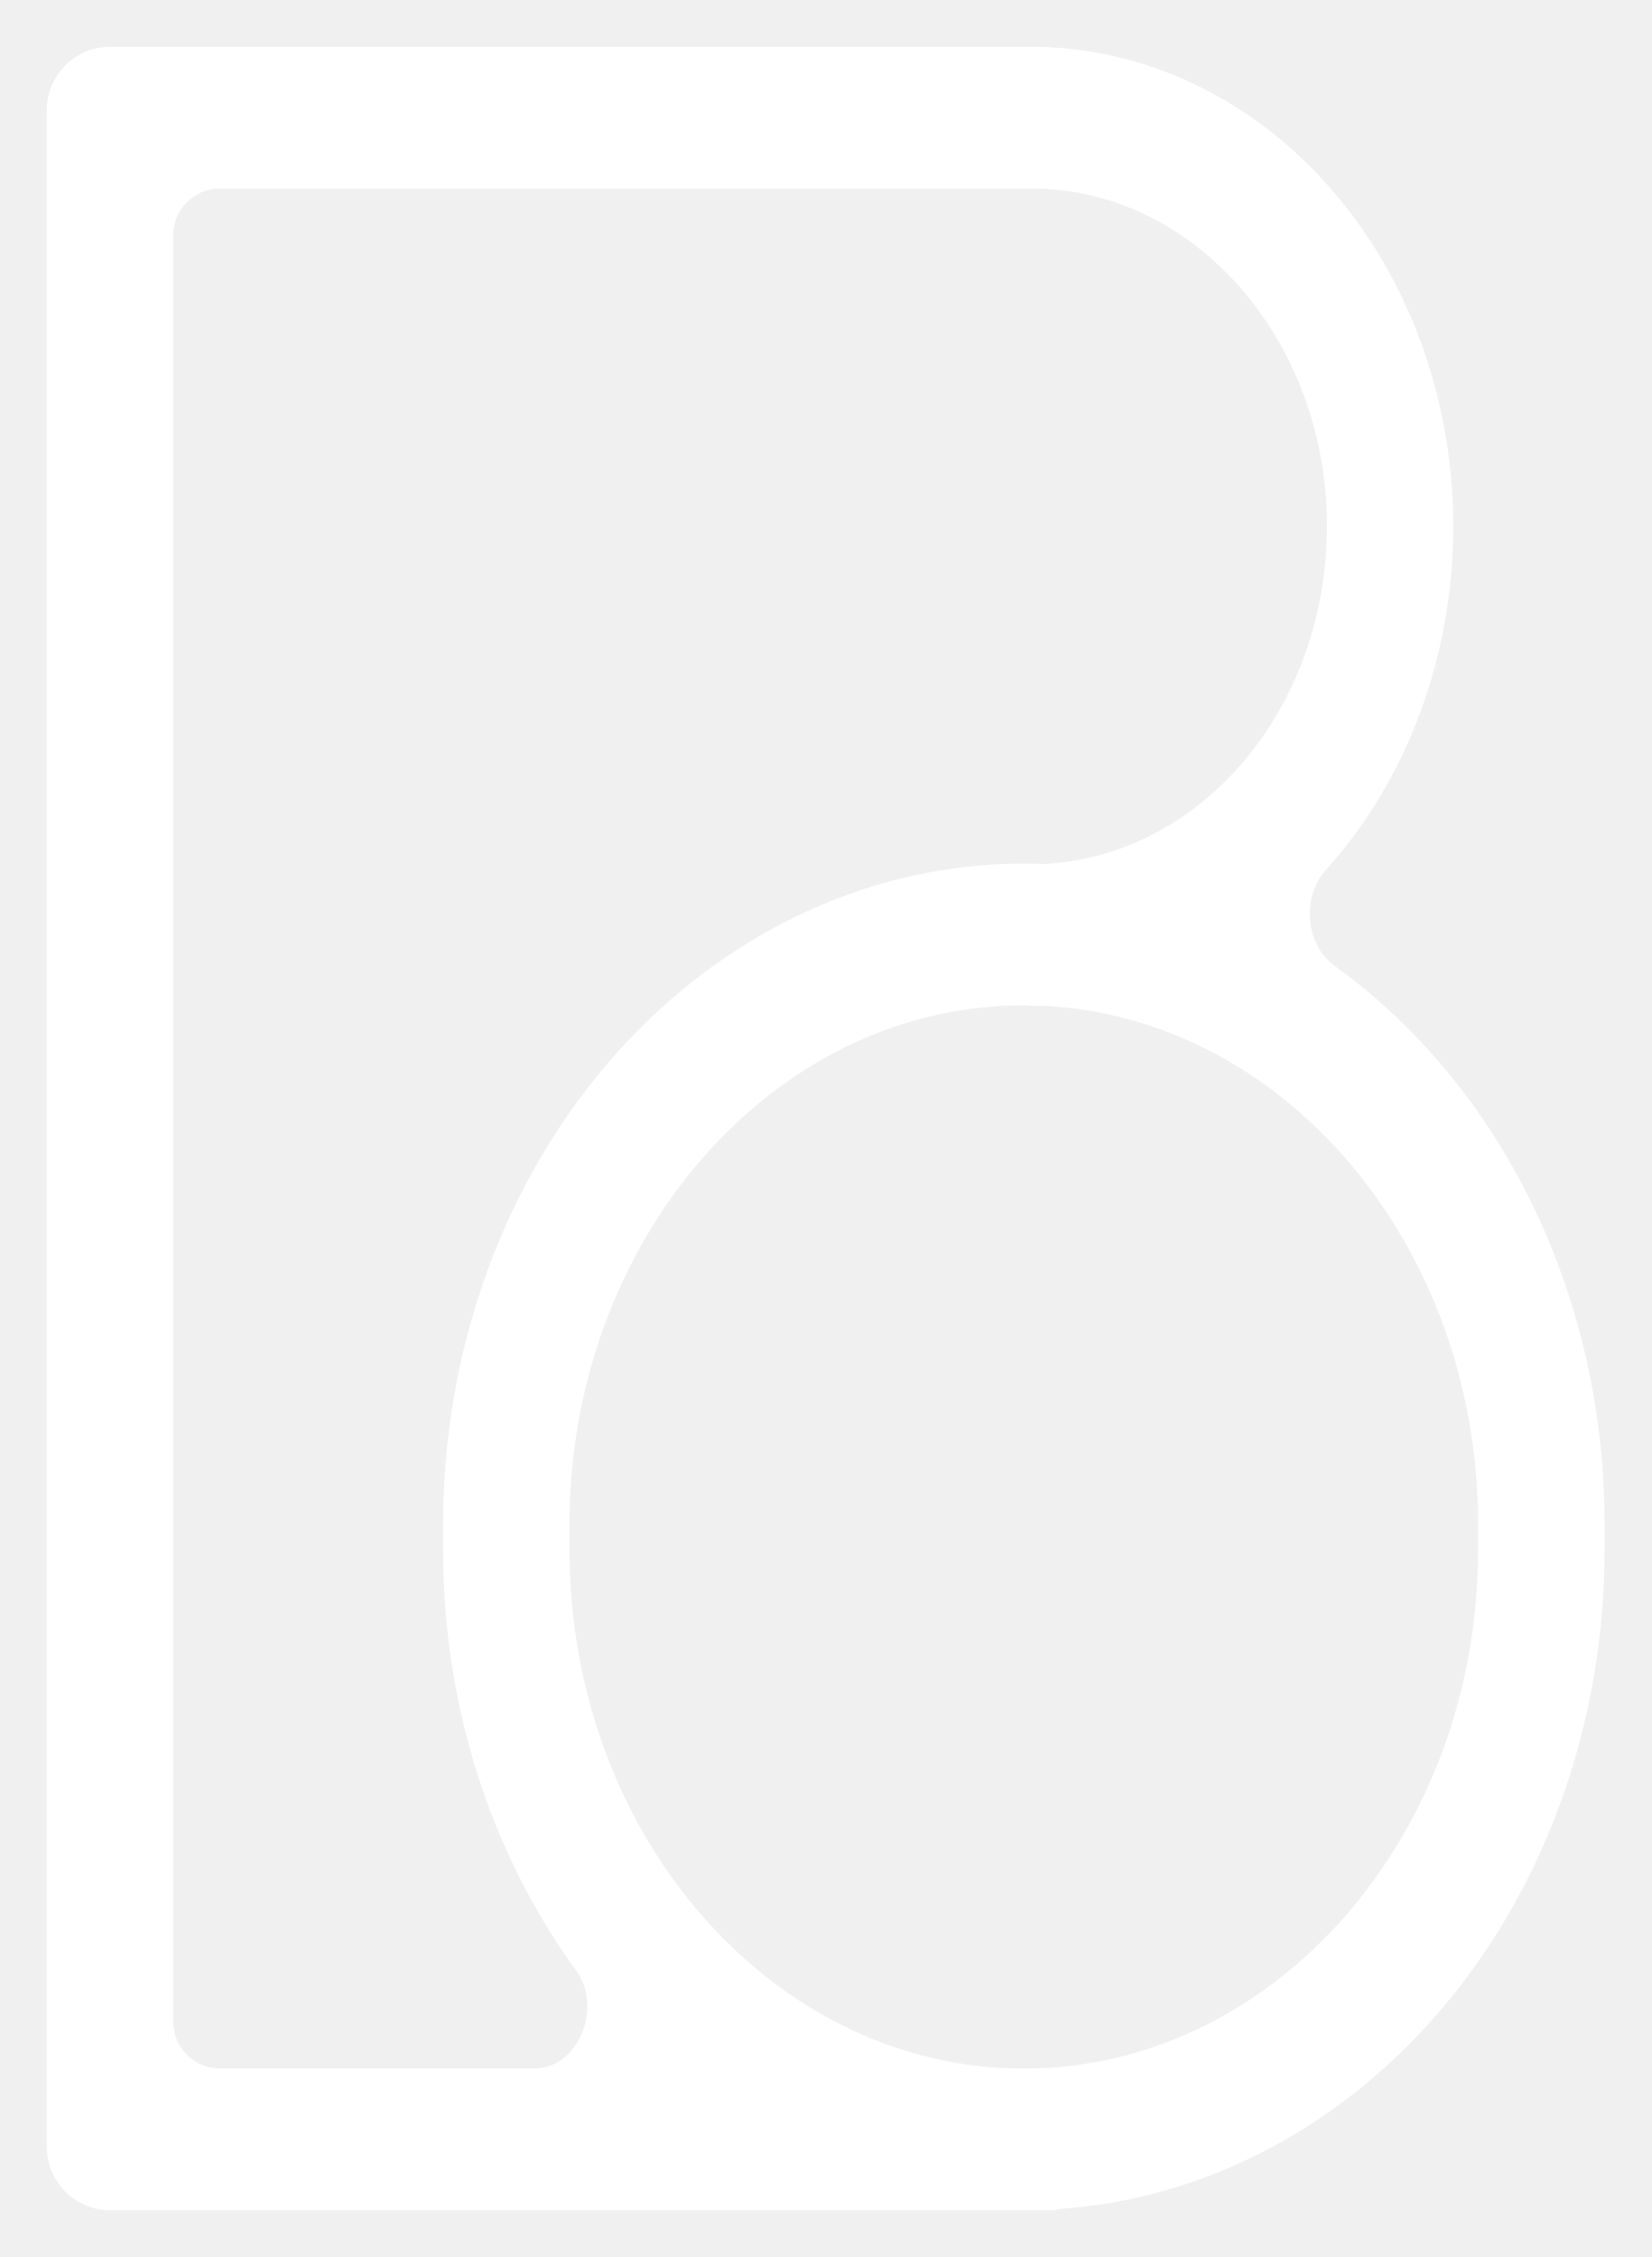
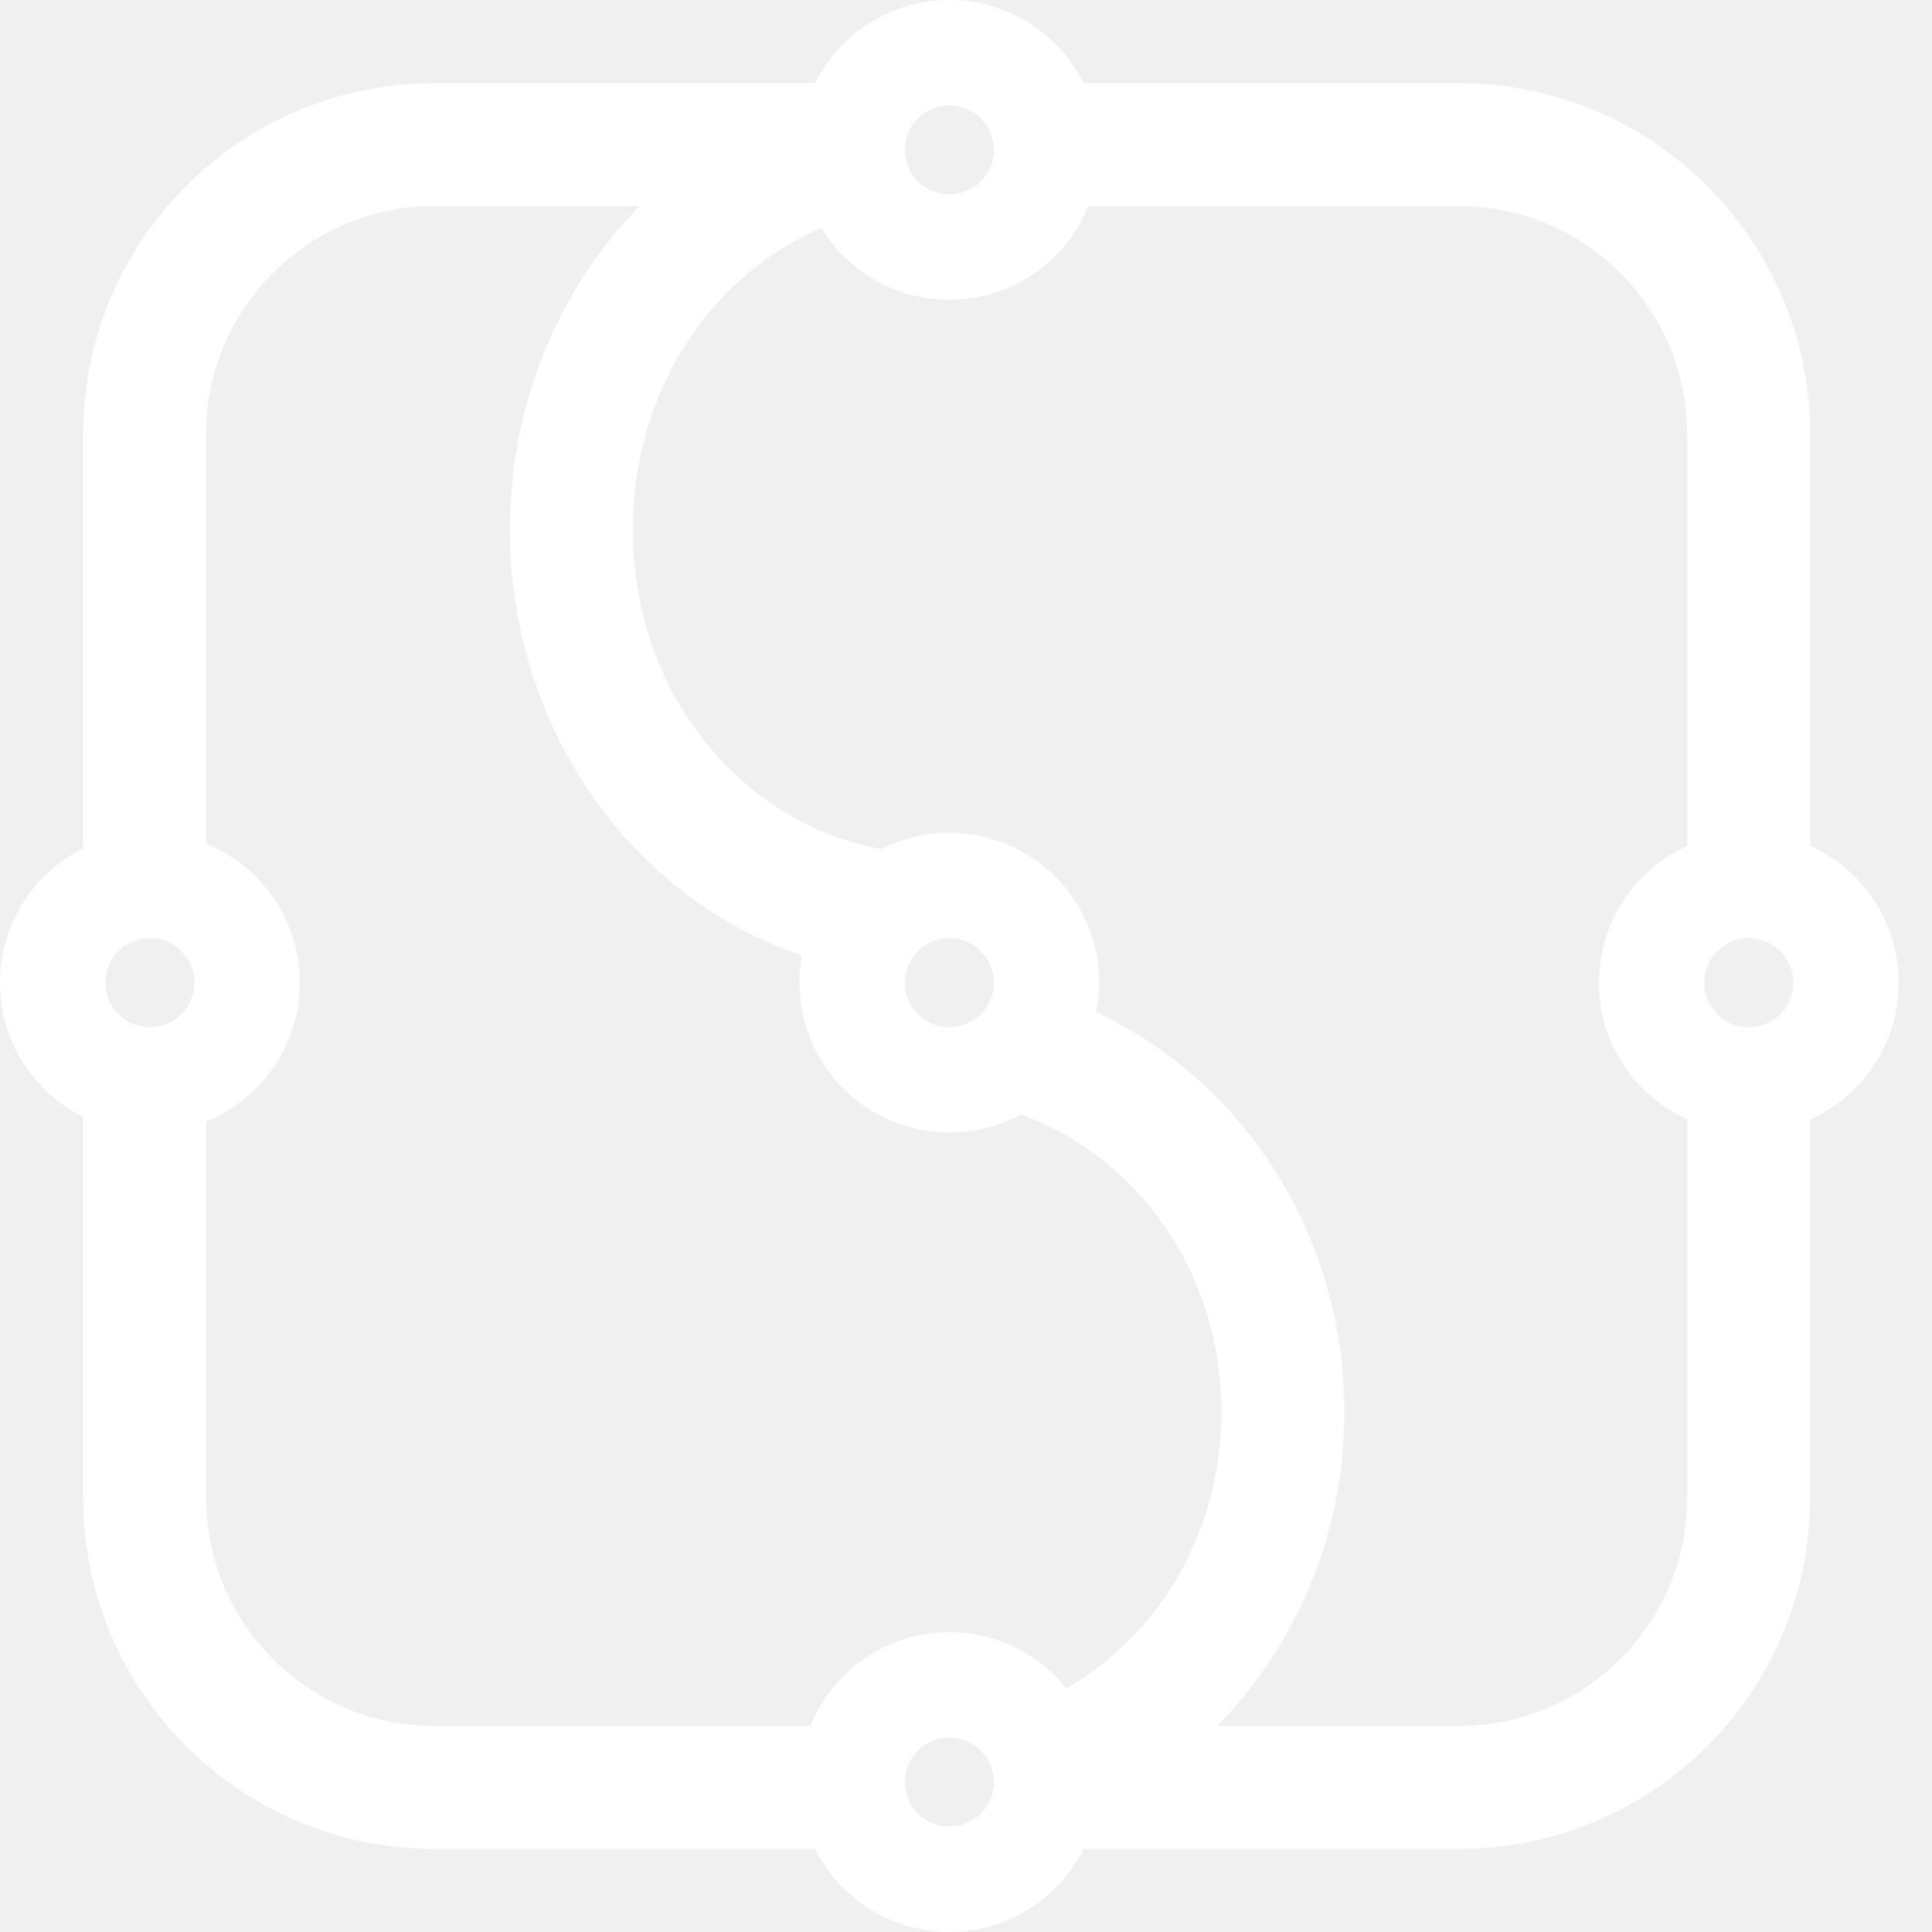
- <svg xmlns="http://www.w3.org/2000/svg" width="30" height="41" viewBox="0 0 30 41" fill="none">
-   <path d="M19.154 39.992C19.154 39.996 19.15 40 19.146 40H2C1.448 40 1 39.552 1 39V2C1 1.448 1.448 1 2 1H18.735C20.366 1.001 21.952 1.606 23.255 2.723C24.557 3.84 25.506 5.409 25.957 7.193C26.409 8.977 26.339 10.88 25.758 12.615C25.366 13.786 24.756 14.838 23.977 15.702C23.471 16.262 23.552 17.231 24.165 17.672C25.411 18.57 26.481 19.764 27.297 21.18C28.409 23.111 29.002 25.371 29 27.68V28.158C29.002 31.19 27.982 34.108 26.15 36.308C24.319 38.507 21.818 39.822 19.162 39.983C19.157 39.984 19.154 39.987 19.154 39.992V39.992ZM2.997 36.726C2.997 37.278 3.445 37.726 3.997 37.726H9.707C10.642 37.726 11.14 36.467 10.59 35.711C9.948 34.828 9.418 33.84 9.021 32.776C8.478 31.319 8.199 29.752 8.2 28.17V27.692C8.198 24.702 9.188 21.822 10.973 19.63C12.758 17.437 15.206 16.094 17.824 15.871C18.091 15.848 18.364 15.837 18.634 15.838C18.74 15.838 18.846 15.841 18.951 15.845C20.379 15.781 21.729 15.09 22.718 13.917C23.708 12.743 24.259 11.179 24.257 9.552C24.253 6.09 21.776 3.274 18.735 3.274H3.997C3.445 3.274 2.997 3.722 2.997 4.274V36.726ZM18.599 18.112C18.39 18.112 18.178 18.12 17.971 18.139C13.607 18.506 10.192 22.702 10.197 27.691V28.169C10.201 33.439 13.971 37.727 18.6 37.727C23.233 37.727 27.002 33.435 27.002 28.159V27.68C27.002 22.543 23.416 18.328 18.945 18.12C18.876 18.122 18.808 18.123 18.739 18.123C18.736 18.123 18.734 18.121 18.734 18.118V18.118C18.734 18.115 18.732 18.113 18.729 18.113C18.695 18.113 18.66 18.113 18.626 18.113L18.599 18.112Z" fill="white" stroke="white" stroke-width="0.3" />
+ <svg xmlns="http://www.w3.org/2000/svg" width="55" height="55" viewBox="0 0 55 55" fill="none">
+   <circle cx="27.026" cy="27.974" r="2.767" stroke="white" stroke-width="3" />
+   <path fill-rule="evenodd" clip-rule="evenodd" d="M27.224 30.07C28.313 30.07 29.218 29.244 29.4 28.158C34.504 29.552 38.271 34.413 38.271 40.194C38.271 46.594 33.656 51.865 27.721 52.555C28.393 52.344 28.88 51.716 28.88 50.974C28.88 50.059 28.139 49.317 27.223 49.317V49.088C31.341 48.648 34.771 44.968 34.771 40.194C34.771 35.421 31.341 31.741 27.223 31.301V30.07L27.224 30.07ZM25.568 50.897H20.34C22.113 51.999 24.183 52.632 26.395 52.632C26.597 52.632 26.799 52.627 26.999 52.616C26.19 52.507 25.566 51.813 25.566 50.974C25.566 50.948 25.567 50.922 25.568 50.897Z" fill="white" />
+   <path fill-rule="evenodd" clip-rule="evenodd" d="M27.221 5.681C26.308 5.679 25.568 4.938 25.568 4.024C25.568 3.188 26.188 2.496 26.993 2.383C26.794 2.373 26.594 2.367 26.393 2.367C19.834 2.367 14.517 8.057 14.517 15.075C14.517 21.595 19.105 26.968 25.015 27.698C25.057 26.432 26.028 25.419 27.221 25.418V24.237C26.948 24.267 26.671 24.283 26.393 24.283C21.986 24.283 18.017 20.387 18.017 15.075C18.017 9.763 21.986 5.867 26.393 5.867C26.671 5.867 26.948 5.883 27.221 5.913V5.681ZM27.737 2.448C29.033 2.604 30.265 2.983 31.401 3.549H28.813C28.657 3.028 28.253 2.615 27.737 2.448Z" fill="white" />
+   <circle cx="27.026" cy="4.267" r="2.767" stroke="white" stroke-width="3" />
+   <circle cx="27.026" cy="50.732" r="2.767" stroke="white" stroke-width="3" />
+   <circle cx="4.267" cy="27.974" r="2.767" stroke="white" stroke-width="3" />
+   <circle cx="49.785" cy="27.974" r="2.767" stroke="white" stroke-width="3" />
+   <path fill-rule="evenodd" clip-rule="evenodd" d="M28.881 4.024C28.881 4.939 28.139 5.681 27.224 5.681C26.309 5.681 25.567 4.939 25.567 4.024C25.567 3.118 26.295 2.381 27.198 2.367H12.367C6.844 2.367 2.367 6.844 2.367 12.367V42.635C2.367 48.158 6.844 52.635 12.367 52.635H41.53C47.053 52.635 51.53 48.158 51.53 42.635V12.367C51.53 6.844 47.053 2.367 41.53 2.367H27.25C28.153 2.381 28.881 3.118 28.881 4.024ZM41.53 5.867H12.367C8.777 5.867 5.867 8.777 5.867 12.367V42.635C5.867 46.225 8.777 49.135 12.367 49.135H41.53C45.12 49.135 48.03 46.225 48.03 42.635V12.367C48.03 8.777 45.12 5.867 41.53 5.867ZM27.224 52.634C28.139 52.634 28.881 51.892 28.881 50.977C28.881 50.062 28.139 49.32 27.224 49.32C26.309 49.32 25.567 50.062 25.567 50.977C25.567 51.892 26.309 52.634 27.224 52.634ZM51.529 27.777C51.529 28.693 50.788 29.434 49.872 29.434C48.957 29.434 48.215 28.693 48.215 27.777C48.215 26.862 48.957 26.12 49.872 26.12C50.788 26.12 51.529 26.862 51.529 27.777ZM4.024 29.434C4.94 29.434 5.682 28.693 5.682 27.777C5.682 26.862 4.94 26.12 4.024 26.12C3.109 26.12 2.367 26.862 2.367 27.777C2.367 28.693 3.109 29.434 4.024 29.434Z" fill="white" />
</svg>
